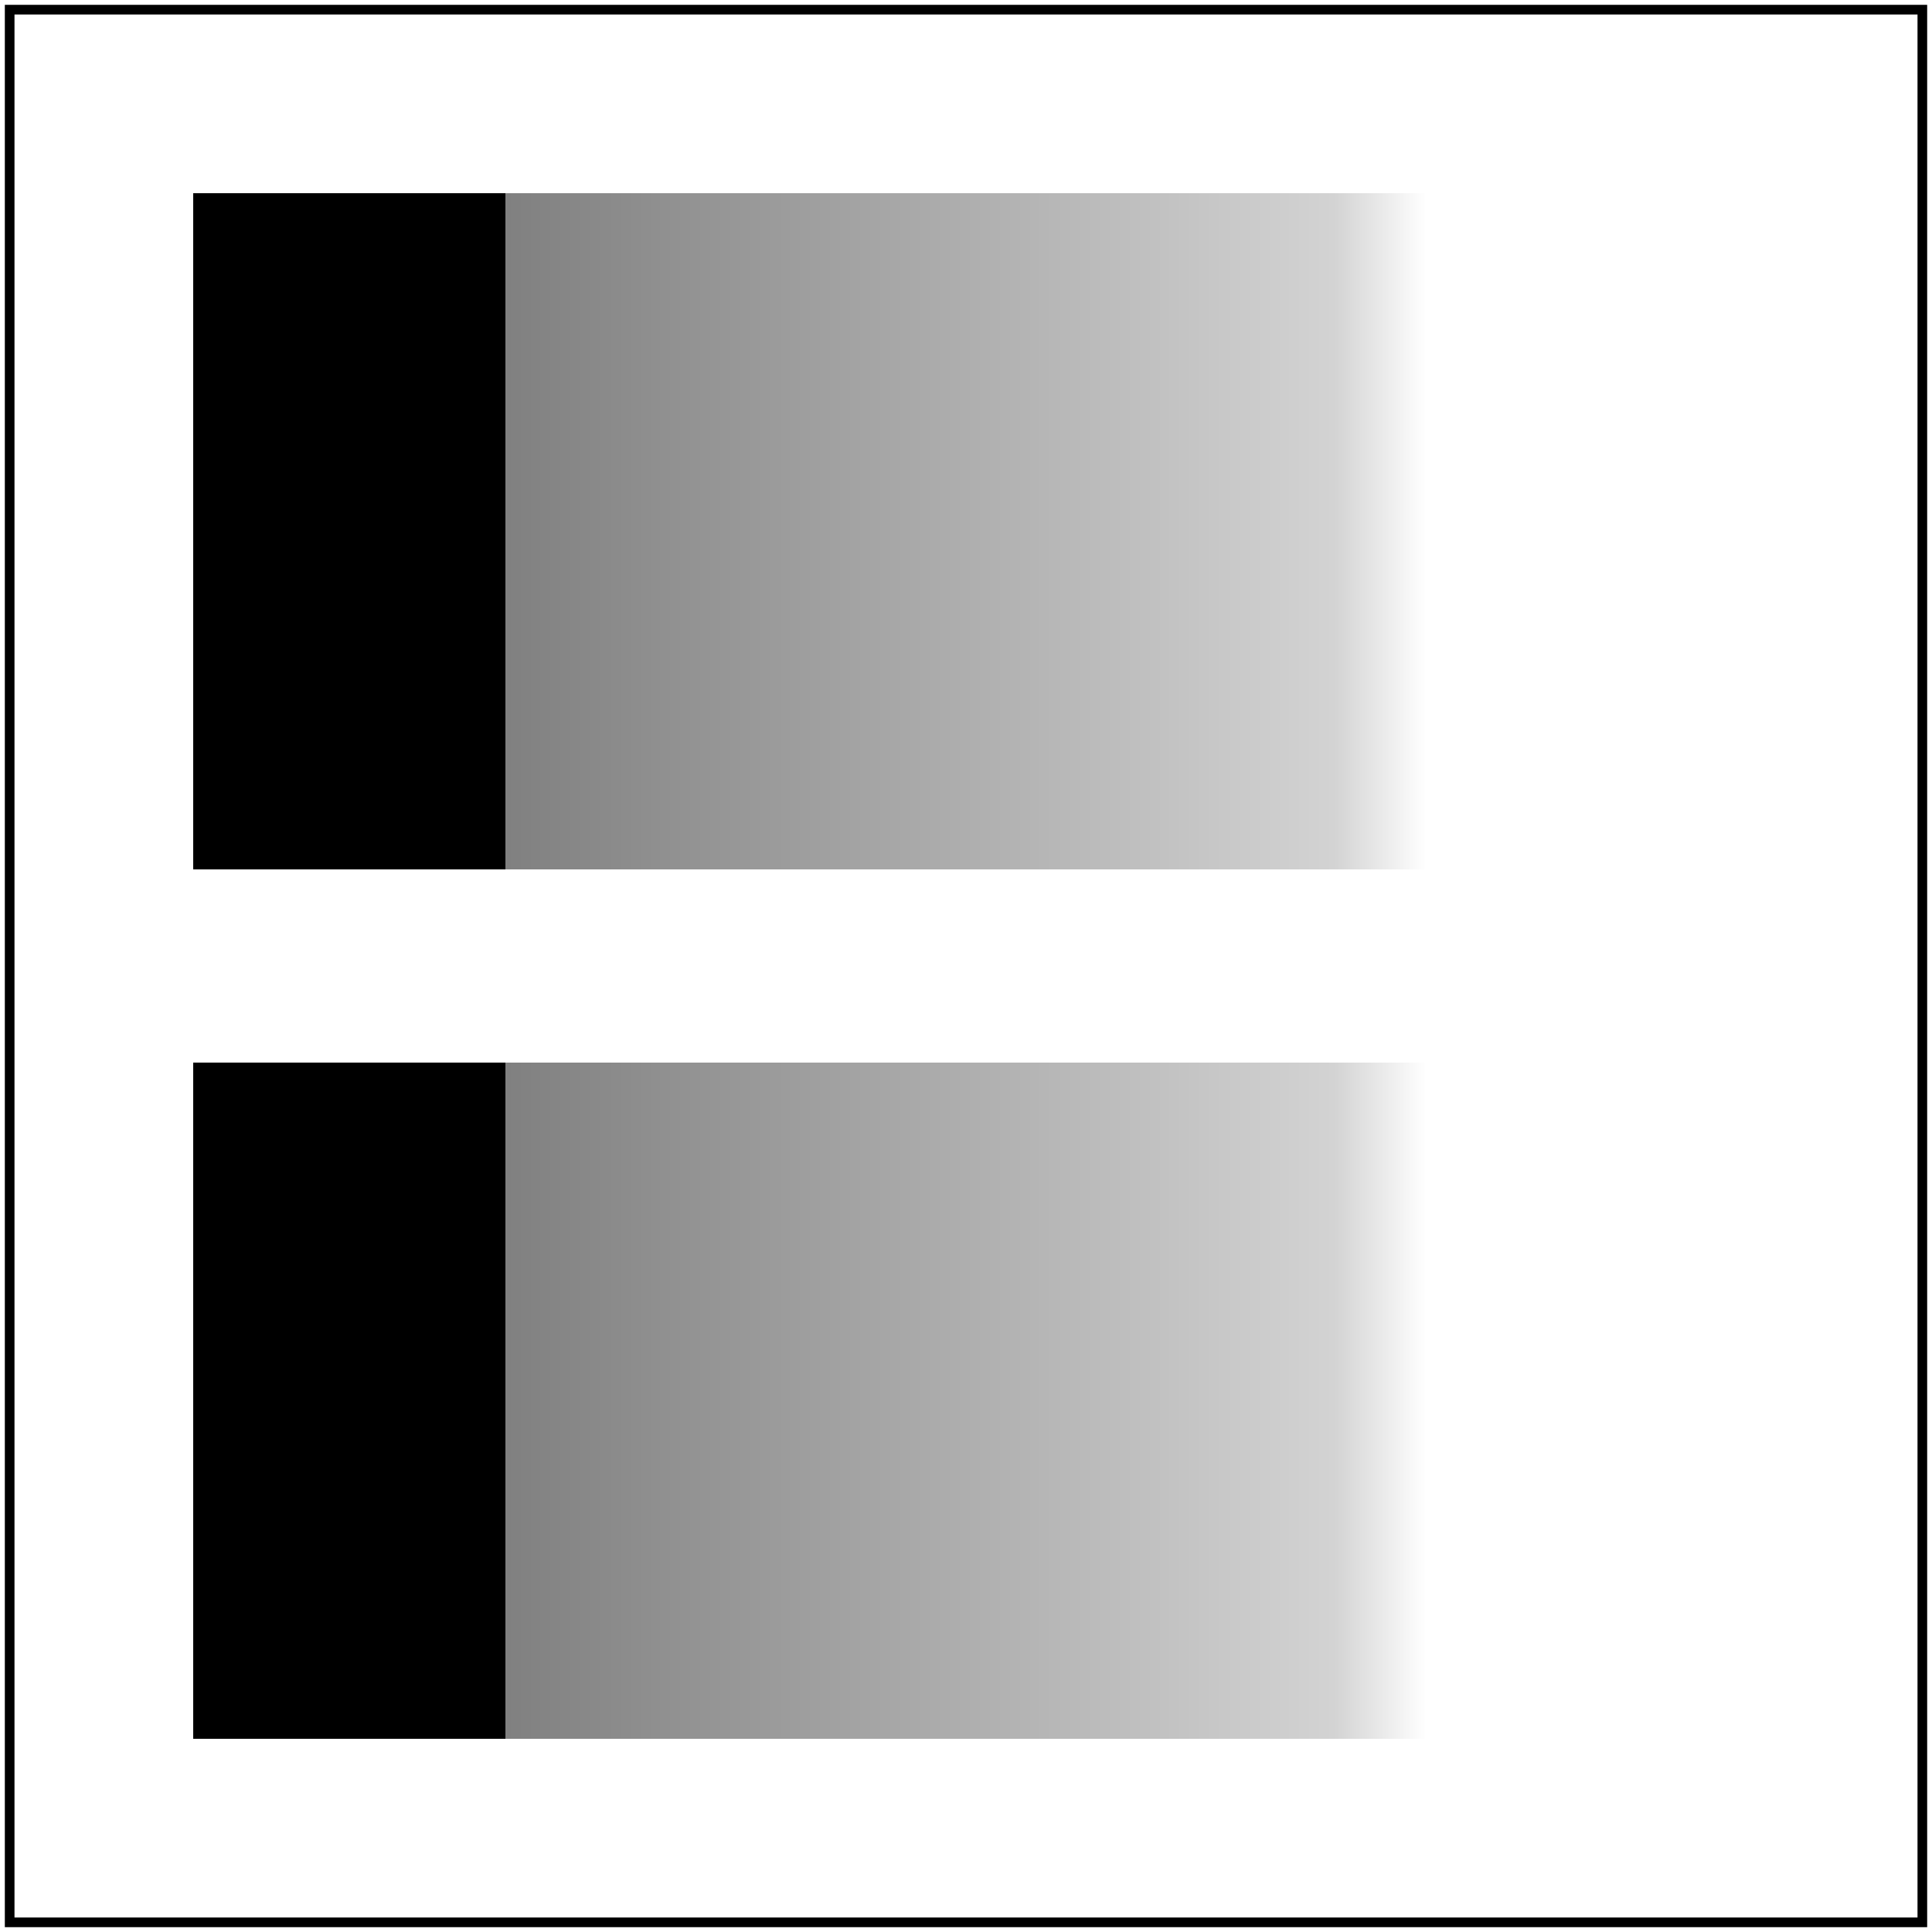
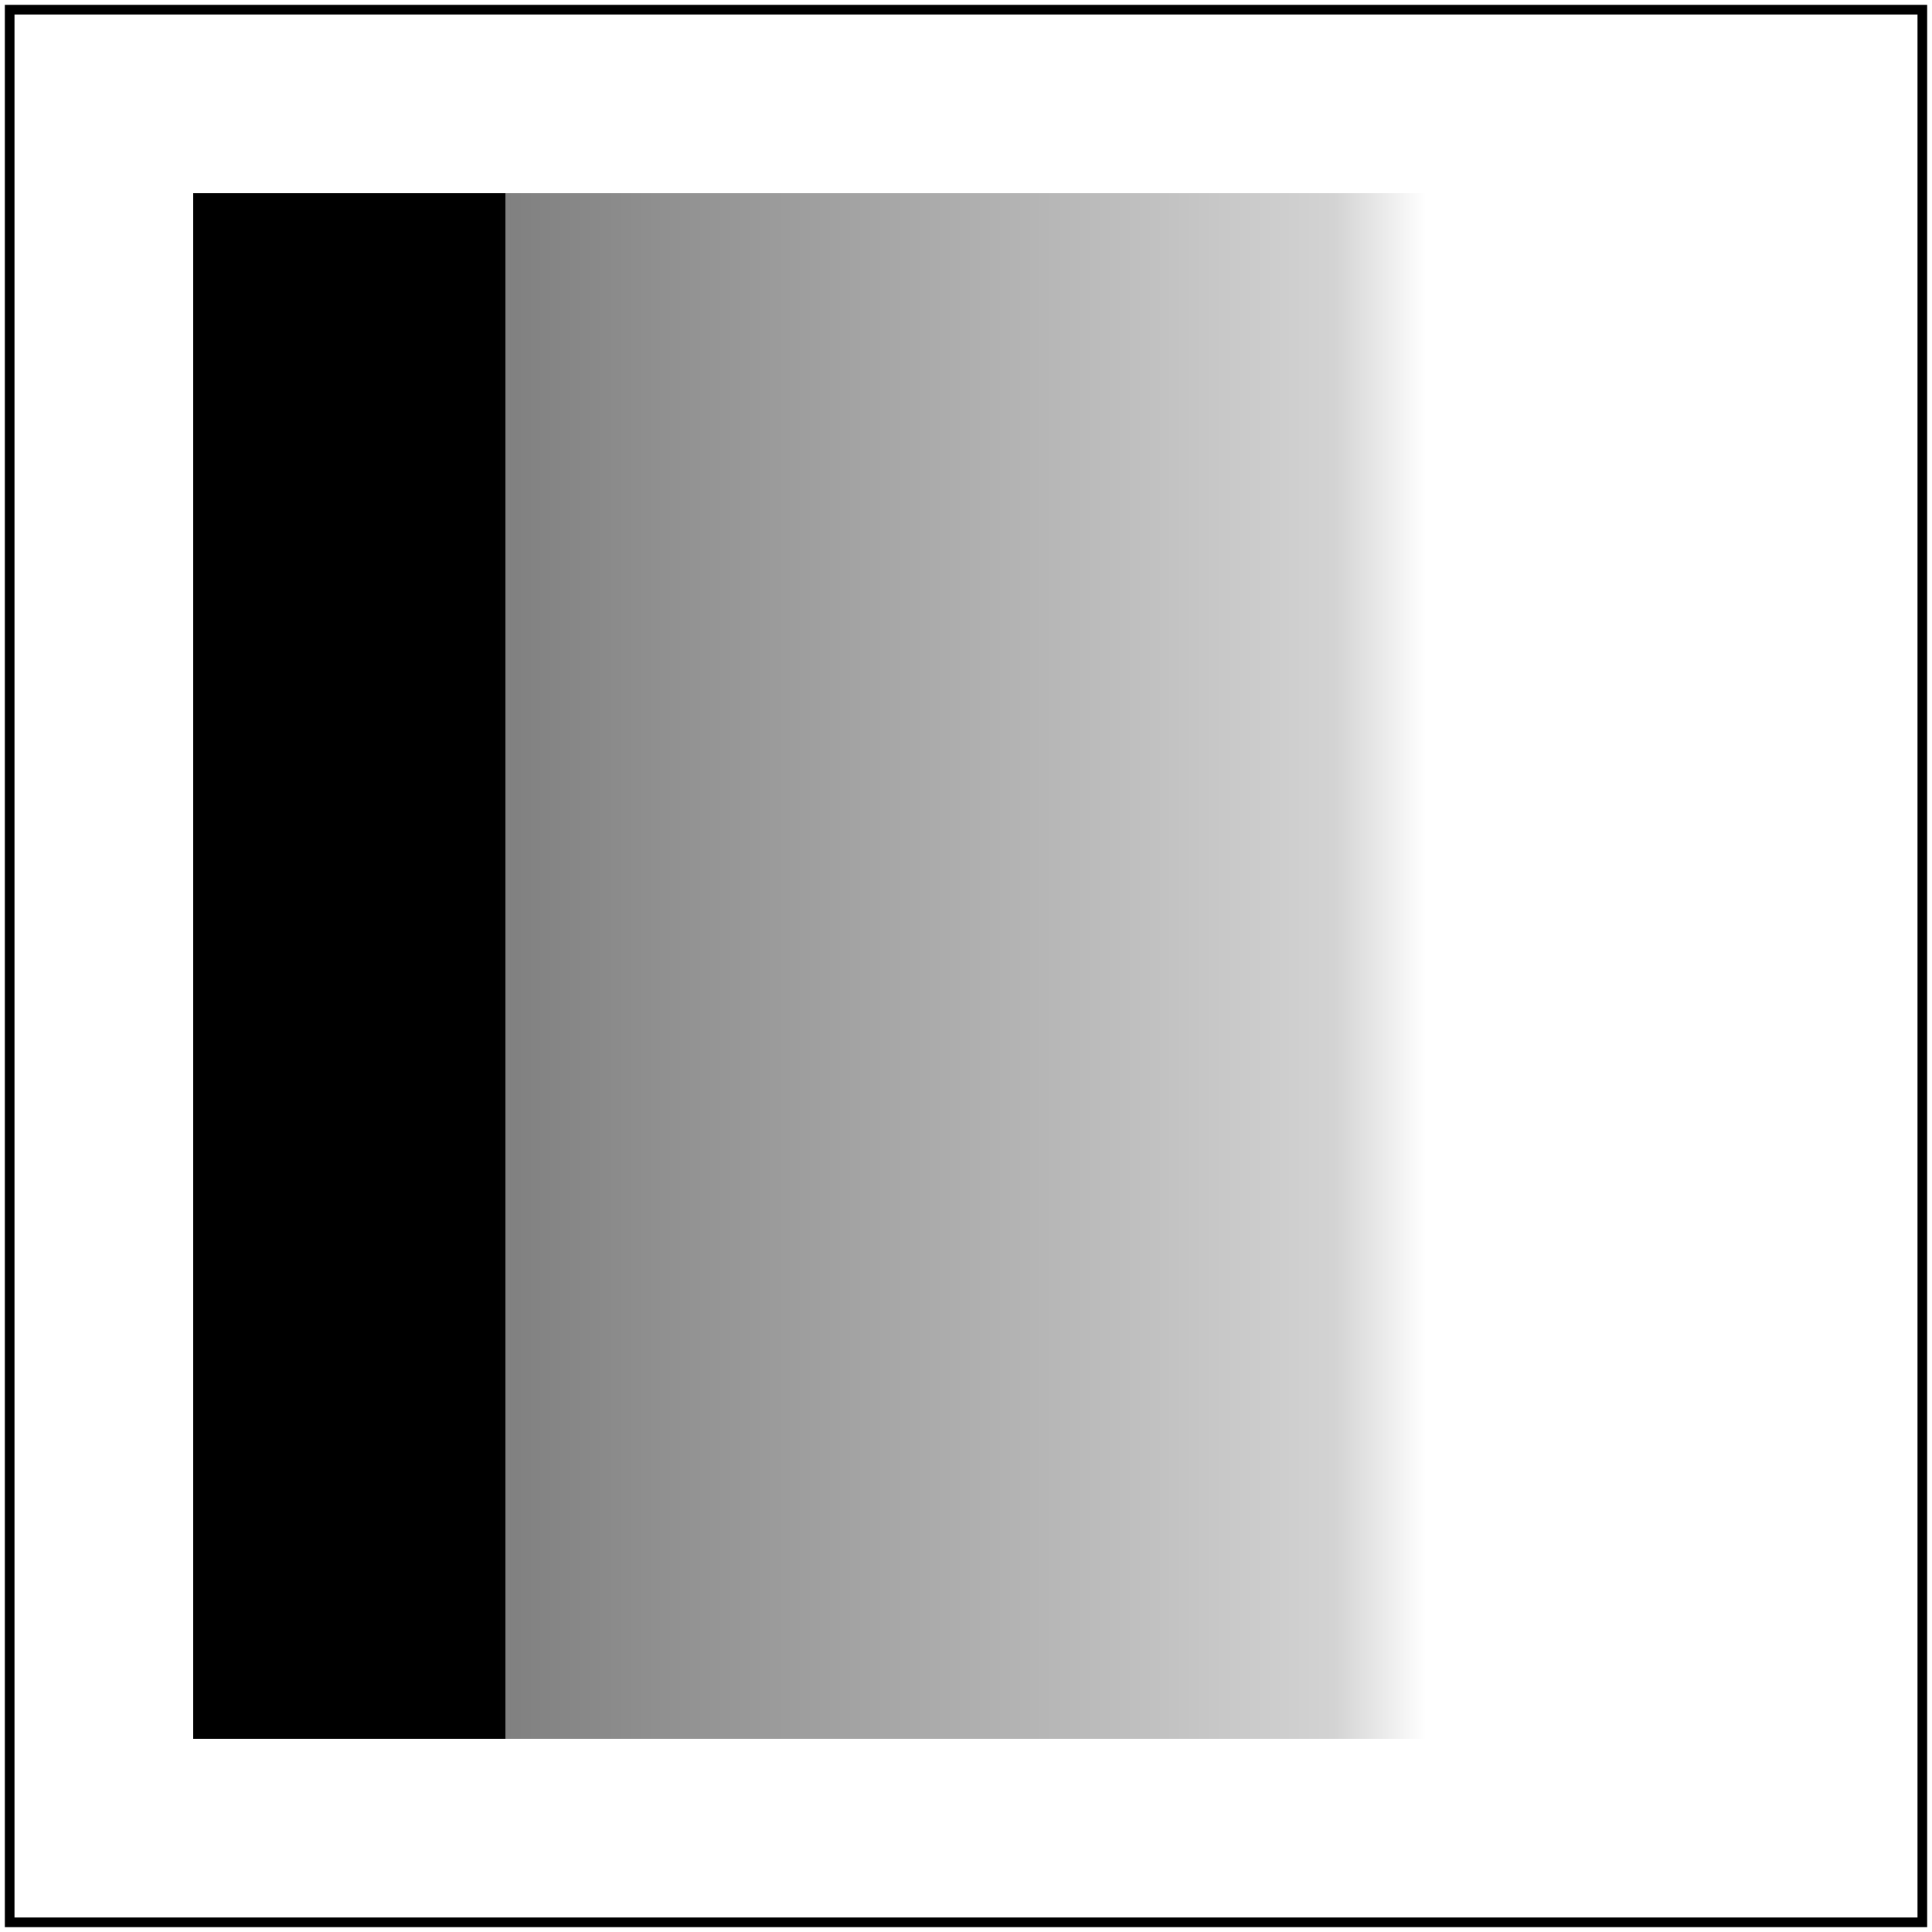
<svg xmlns="http://www.w3.org/2000/svg" id="svg1" viewBox="0 0 200 200">
-   <linearGradient id="lg-ref" x1="0.2" y1="0" x2="0.8" y2="0" gradientUnits="objectBoundingBox" spreadMethod="pad">
+   <linearGradient id="lg1" x1="0.2" x2="0.8">
    <stop offset="0" stop-color="black" />
    <stop offset="0" stop-color="gray" />
    <stop offset="0.9" stop-color="lightgray" />
    <stop offset="1" stop-color="white" />
  </linearGradient>
-   <linearGradient id="lg-test" x1="0.2" x2="0.8">
-     <stop offset="0" stop-color="black" />
-     <stop offset="0" stop-color="gray" />
-     <stop offset="0.9" stop-color="lightgray" />
-     <stop offset="1" stop-color="white" />
-   </linearGradient>
-   <rect id="rect1" x="20" y="20" width="160" height="70" fill="url(#lg-ref)" />
-   <rect id="rect2" x="20" y="110" width="160" height="70" fill="url(#lg-test)" />
+   <rect id="rect1" x="20" y="20" width="160" height="160" fill="url(#lg1)" />
  <rect id="frame" x="1" y="1" width="198" height="198" fill="none" stroke="black" />
</svg>
